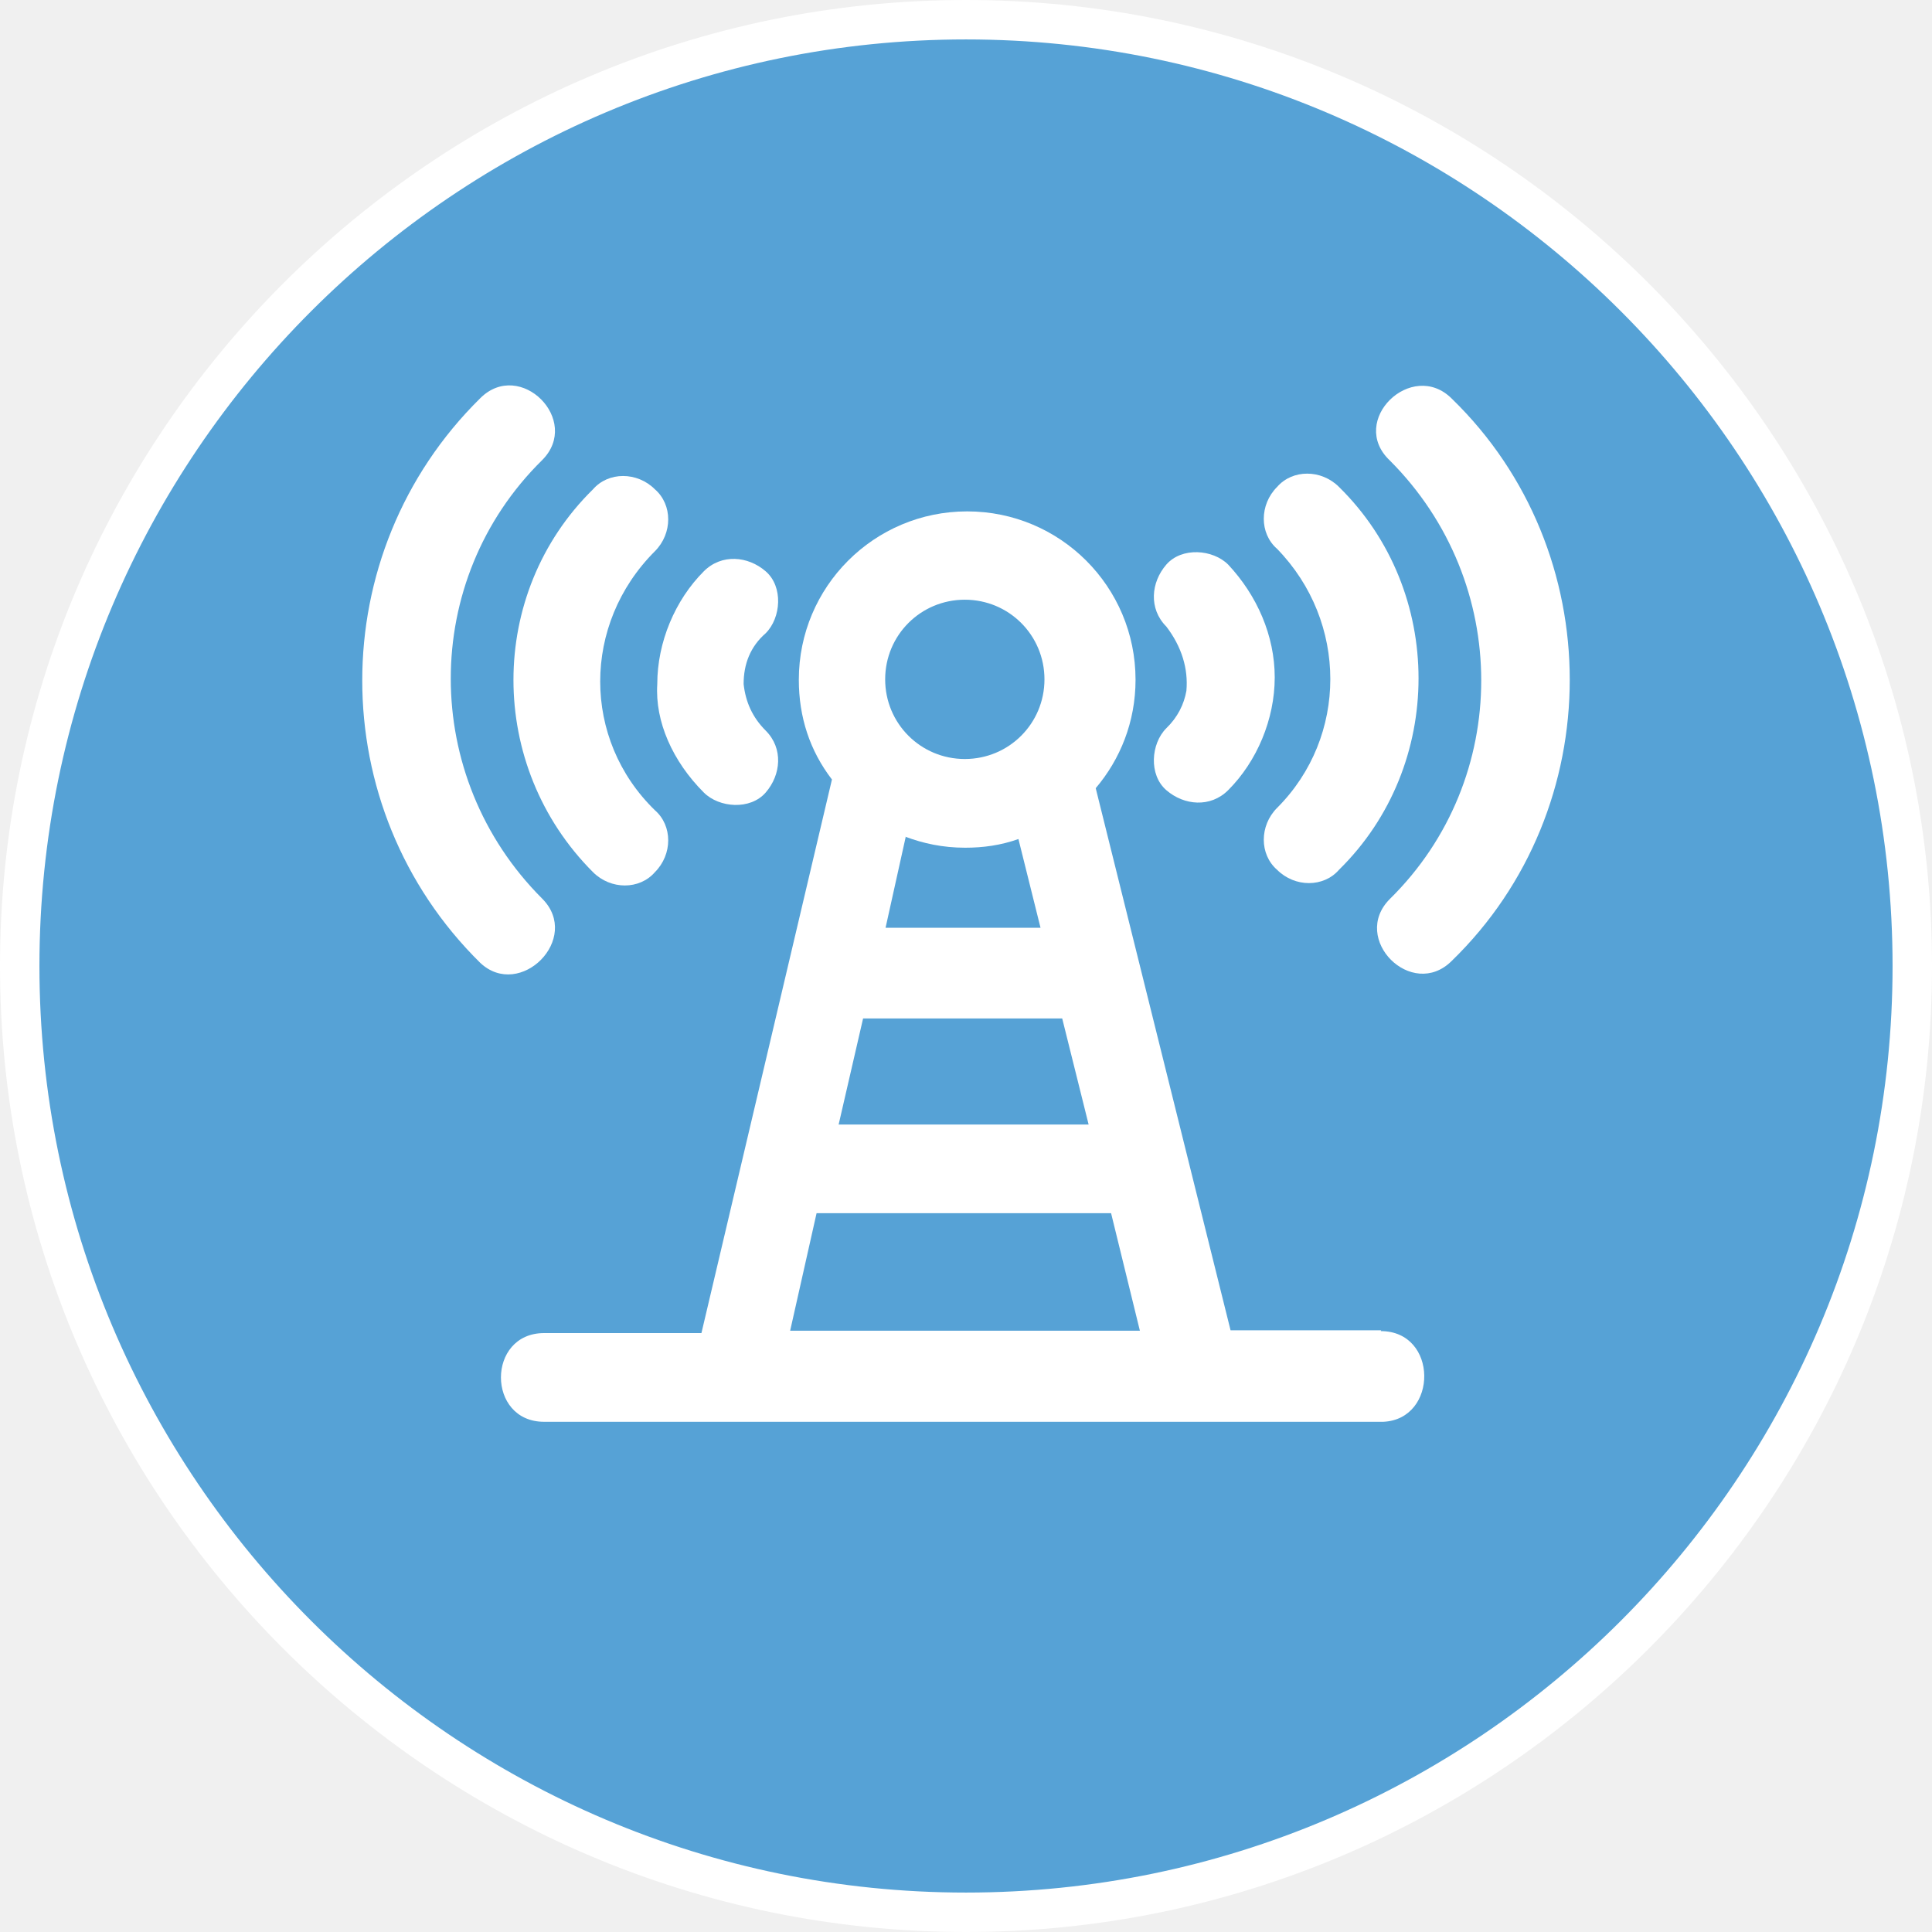
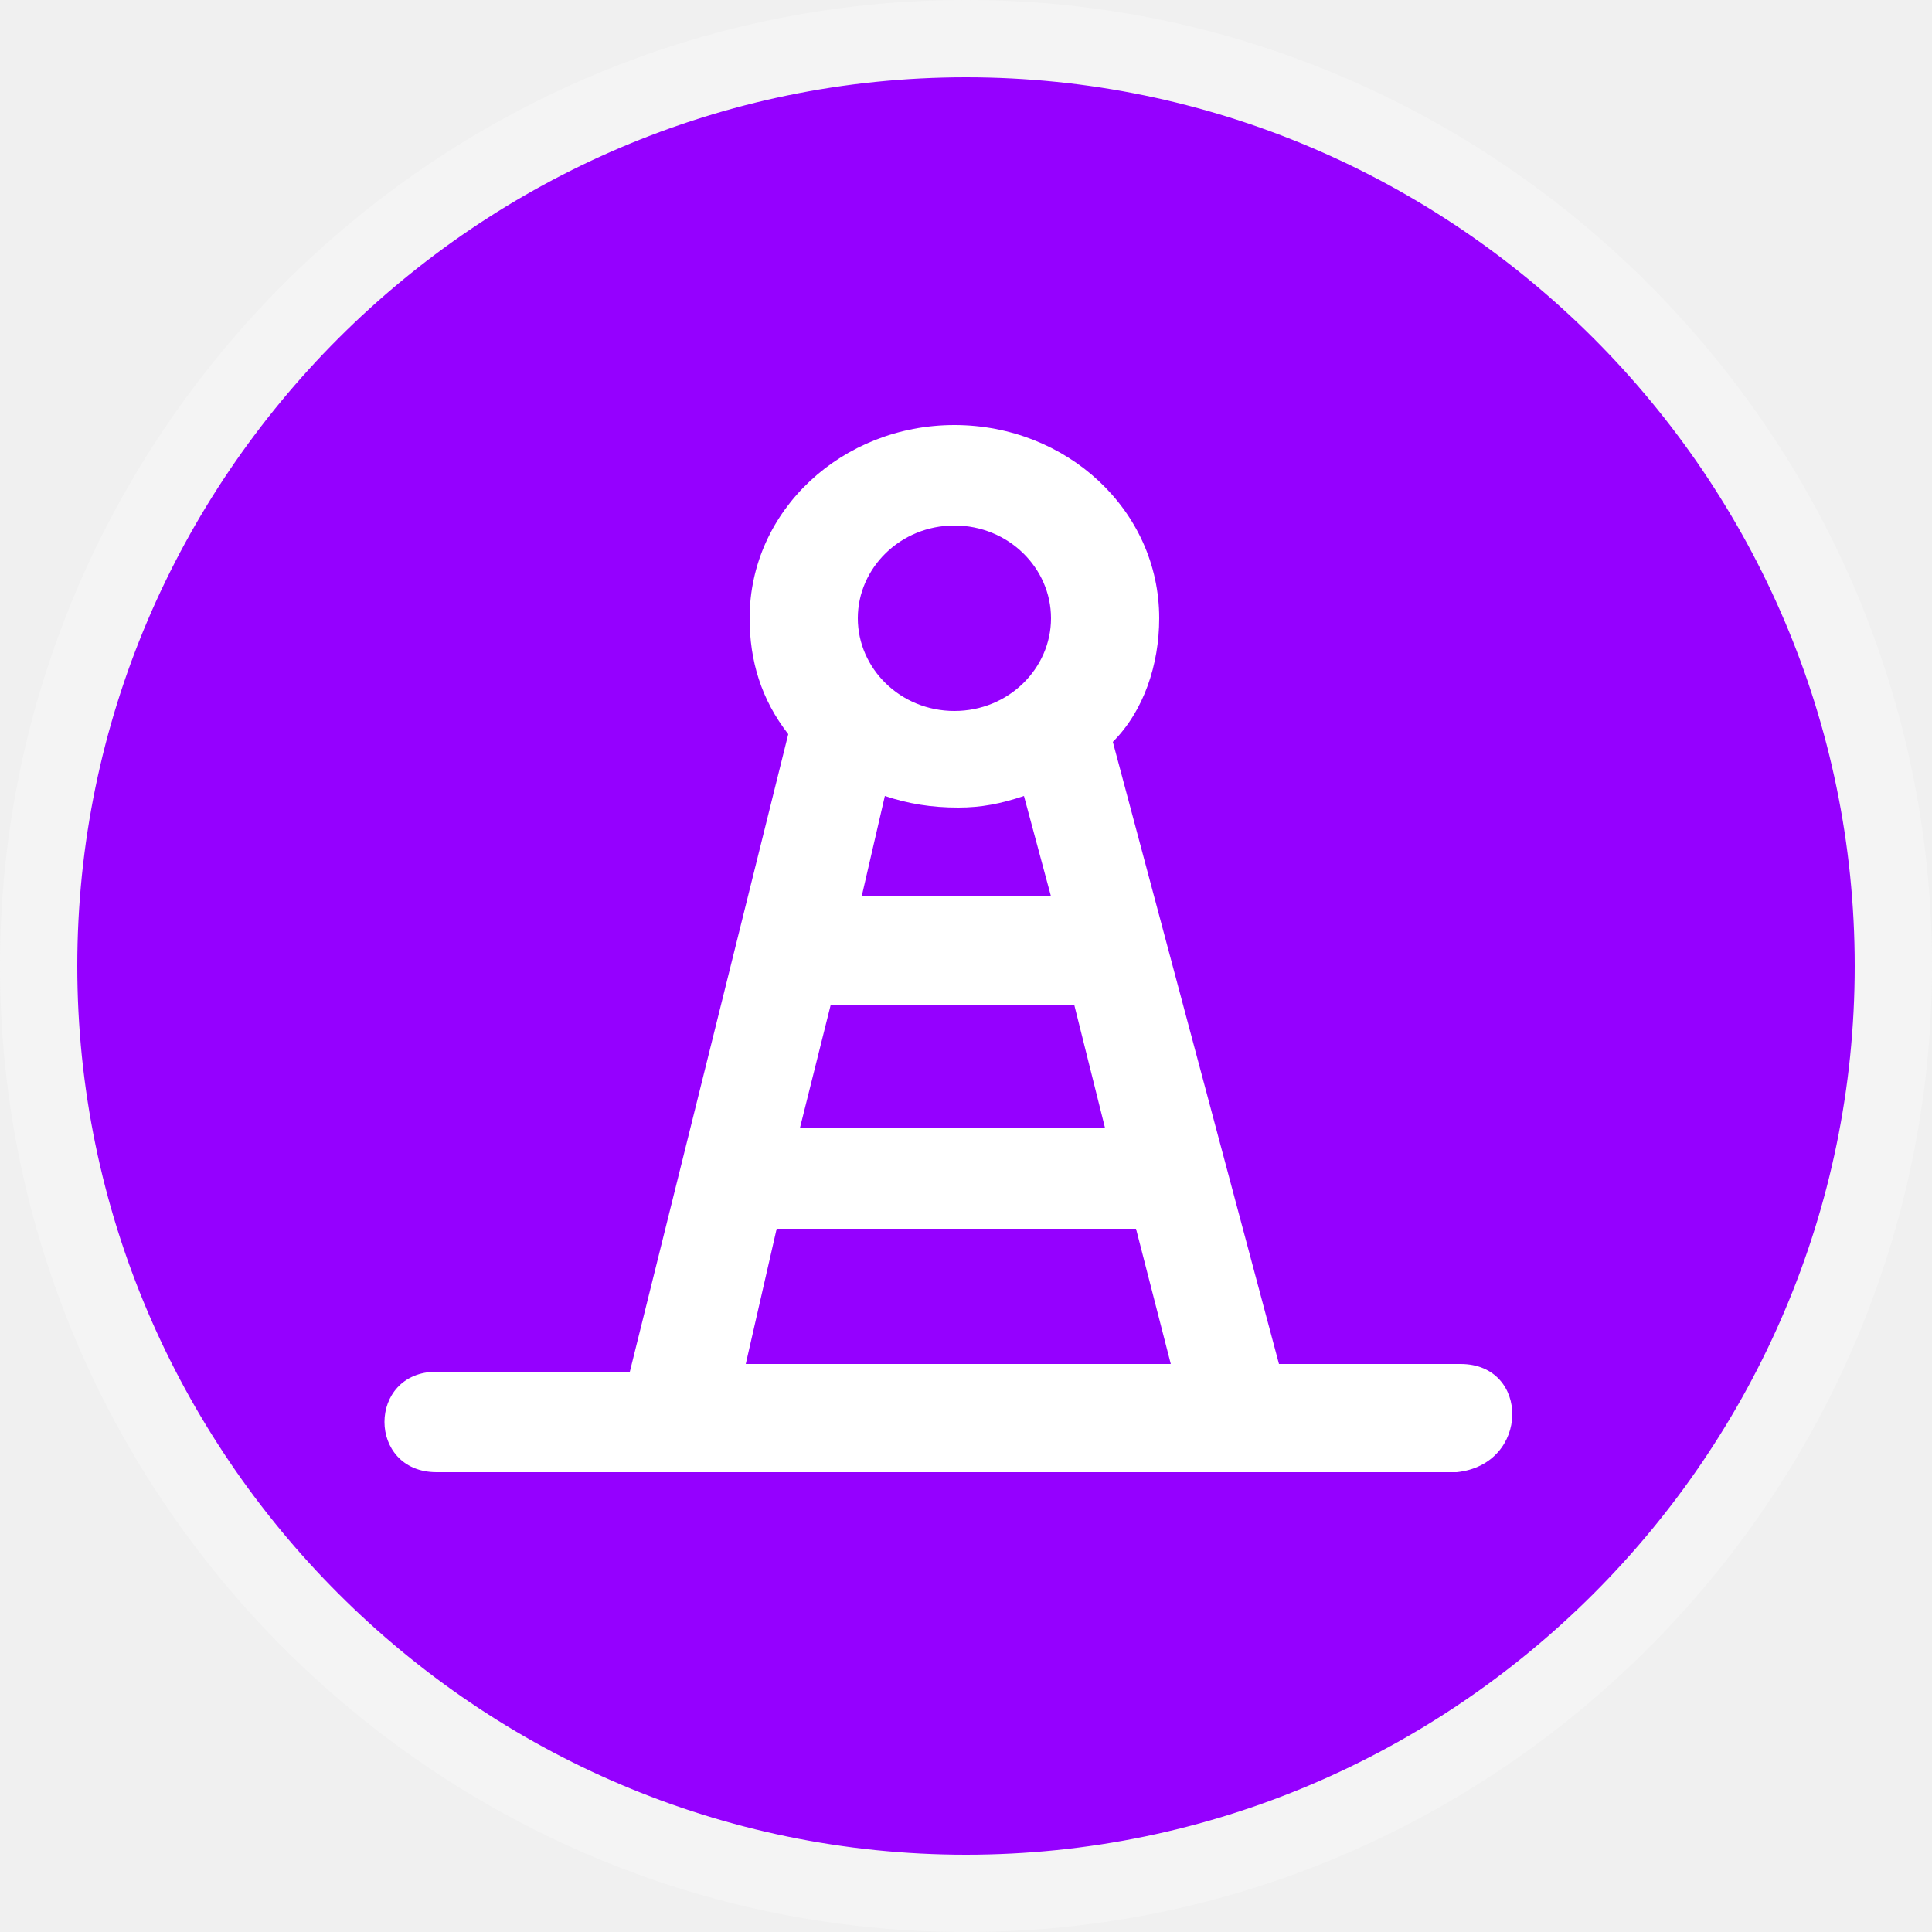
- <svg xmlns="http://www.w3.org/2000/svg" id="Layer_1" viewBox="0 0 49 49">
-   <defs>
-     <style>
-       .cls-1 {
-         fill: #fff;
-       }
- 
-       .cls-2 {
-         fill: #56a2d6;
-         stroke: #fff;
-         stroke-miterlimit: 10;
-       }
-     </style>
-   </defs>
-   <path class="cls-2" d="M24.5,48.5C11.27,48.5.5,37.73.5,24.5S11.27.5,24.5.5s24,10.77,24,24-10.77,24-24,24Z" />
-   <g>
-     <path class="cls-1" d="M35.03,33.74h-3.82l-3.42-13.75c.62-.73,1.01-1.68,1.01-2.75,0-2.36-1.91-4.27-4.27-4.27s-4.27,1.91-4.27,4.27c0,.95.28,1.8.84,2.53l-3.31,14.04h-3.99c-1.46,0-1.46,2.25,0,2.25h21.28c1.4-.06,1.4-2.3-.06-2.3ZM20.71,30.77h7.47l.73,2.98h-8.87l.67-2.98ZM21.89,25.83h5.05l.67,2.69h-6.34l.62-2.69ZM22.96,21.22c.45.17.95.28,1.52.28.45,0,.9-.06,1.35-.22l.56,2.25h-3.93l.51-2.3ZM24.47,15.21c1.12,0,2.02.9,2.02,2.02s-.9,2.02-2.02,2.02-2.02-.9-2.02-2.02.9-2.02,2.02-2.02Z" />
-     <path class="cls-1" d="M30.09,17.52c-.06.34-.22.67-.51.95-.39.39-.45,1.18,0,1.57.45.39,1.12.45,1.57,0,.73-.73,1.18-1.8,1.18-2.86s-.45-2.08-1.18-2.86c-.39-.39-1.18-.45-1.57,0-.39.45-.45,1.12,0,1.57.39.51.56,1.07.51,1.63Z" />
-     <path class="cls-1" d="M32.39,20.49c-.45.45-.45,1.18,0,1.57.45.45,1.18.45,1.57,0,2.69-2.64,2.69-7.07,0-9.71-.45-.45-1.18-.45-1.57,0-.45.45-.45,1.18,0,1.57,1.8,1.85,1.8,4.77,0,6.57Z" />
-     <path class="cls-1" d="M36.82,10.11c-1.01-1.01-2.64.56-1.57,1.57,3.09,3.09,3.09,8.08,0,11.12-1.01,1.01.56,2.58,1.57,1.57,3.99-3.87,3.99-10.39,0-14.26Z" />
-     <path class="cls-1" d="M17.85,20.1c.39.39,1.18.45,1.57,0,.39-.45.45-1.12,0-1.57-.34-.34-.51-.73-.56-1.18,0-.51.17-.95.56-1.29.39-.39.45-1.18,0-1.57-.45-.39-1.12-.45-1.57,0-.73.73-1.18,1.8-1.18,2.86-.06.95.39,1.96,1.18,2.75Z" />
-     <path class="cls-1" d="M15.04,22.12c.45.45,1.18.45,1.57,0,.45-.45.45-1.18,0-1.57-1.85-1.8-1.85-4.72,0-6.57.45-.45.45-1.18,0-1.57-.45-.45-1.18-.45-1.57,0-2.69,2.64-2.69,7.02,0,9.71Z" />
-     <path class="cls-1" d="M13.75,22.79c-3.09-3.09-3.09-8.08,0-11.12,1.01-1.01-.56-2.58-1.57-1.57-3.99,3.93-3.99,10.39,0,14.32,1.01.95,2.58-.62,1.57-1.63Z" />
-   </g>
+ <svg xmlns="http://www.w3.org/2000/svg" version="1.1" id="Layer_1" x="0px" y="0px" viewBox="0 0 50 50" style="enable-background:new 0 0 50 50;" xml:space="preserve">
+   <style type="text/css">
+ 	.st0{fill:#9500FF;stroke:#F4F4F4;stroke-width:2;stroke-miterlimit:10;}
+ 	.st1{fill:#FFFFFF;}
+ </style>
+   <path class="st0" d="M25,49C11.8,49,1,38.2,1,25S11.8,1,25,1s24,10.8,24,24S38.2,49,25,49z" />
+   <path class="st1" d="M37.8,35.3h-4.7l-4.3-16.1c0.8-0.8,1.2-2,1.2-3.2c0-2.8-2.4-5-5.3-5s-5.3,2.2-5.3,5c0,1.1,0.3,2.1,1,3  l-4.1,16.5h-5c-1.8,0-1.8,2.6,0,2.6h26.4C39.6,37.9,39.6,35.3,37.8,35.3L37.8,35.3z M20.1,31.8h9.3l0.9,3.5h-11L20.1,31.8L20.1,31.8  z M21.5,26h6.3l0.8,3.2h-7.9L21.5,26L21.5,26z M22.9,20.6c0.6,0.2,1.2,0.3,1.9,0.3c0.6,0,1.1-0.1,1.7-0.3l0.7,2.6h-4.9L22.9,20.6  L22.9,20.6z M24.7,13.6c1.4,0,2.5,1.1,2.5,2.4c0,1.3-1.1,2.4-2.5,2.4s-2.5-1.1-2.5-2.4S23.3,13.6,24.7,13.6z" />
</svg>
